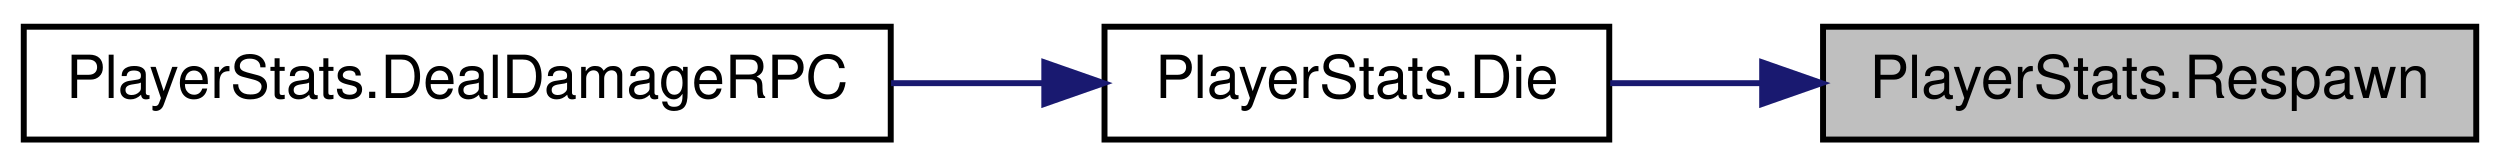
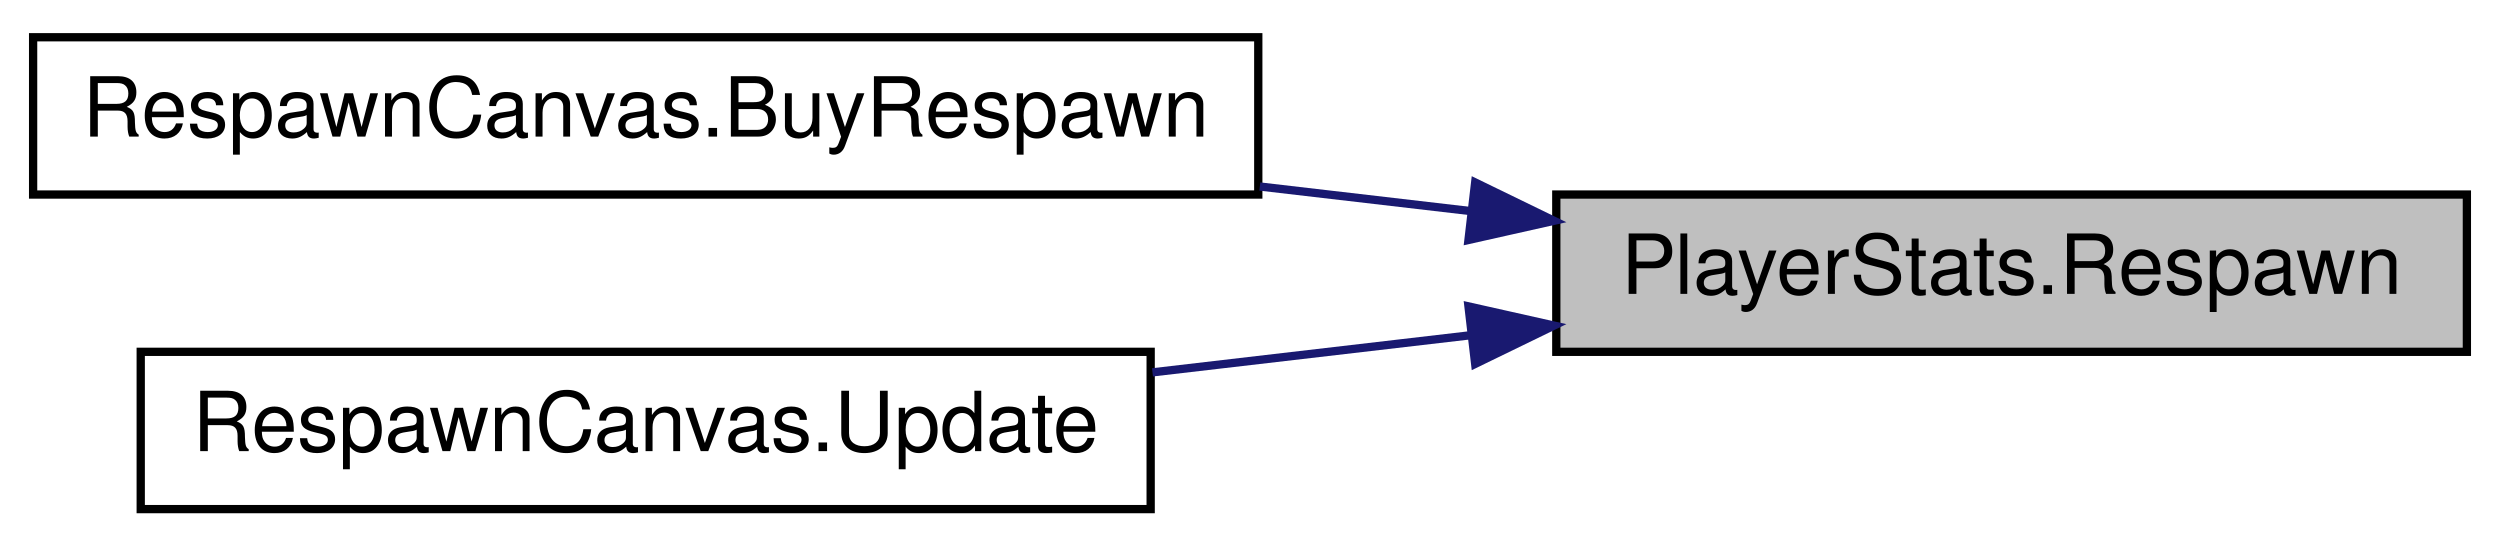
- <svg xmlns="http://www.w3.org/2000/svg" xmlns:xlink="http://www.w3.org/1999/xlink" width="421pt" height="28pt" viewBox="0.00 0.00 421.00 28.00">
-   <g id="graph0" class="graph" transform="scale(1 1) rotate(0) translate(4 24)">
+ <svg xmlns="http://www.w3.org/2000/svg" xmlns:xlink="http://www.w3.org/1999/xlink" width="302pt" height="66pt" viewBox="0.00 0.00 302.00 66.00">
+   <g id="graph0" class="graph" transform="scale(1 1) rotate(0) translate(4 62)">
    <g id="node1" class="node">
      <g id="a_node1">
        <a xlink:title=" ">
-           <polygon fill="#bfbfbf" stroke="black" points="303,-0.5 303,-19.5 413,-19.5 413,-0.5 303,-0.5" />
-           <text text-anchor="middle" x="358" y="-7.5" font-family="Helvetica,sans-Serif" font-size="10.00">PlayerStats.Respawn</text>
+           <polygon fill="#bfbfbf" stroke="black" points="184,-19.5 184,-38.5 294,-38.5 294,-19.5 184,-19.5" />
+           <text text-anchor="middle" x="239" y="-26.5" font-family="Helvetica,sans-Serif" font-size="10.00">PlayerStats.Respawn</text>
        </a>
      </g>
    </g>
    <g id="node2" class="node">
      <g id="a_node2">
-         <a xlink:href="class_player_stats.html#a5caca2bd8f676341a2b269aea8a0f1ff" target="_top" xlink:title="Function that implements what is done when this entity dies.">
-           <polygon fill="none" stroke="black" points="182,-0.5 182,-19.5 267,-19.5 267,-0.5 182,-0.5" />
-           <text text-anchor="middle" x="224.5" y="-7.5" font-family="Helvetica,sans-Serif" font-size="10.00">PlayerStats.Die</text>
+         <a xlink:href="class_respawn_canvas.html#aeb8465a7dc3b9f4fe6a36afc1c8bcf9a" target="_top" xlink:title=" ">
+           <polygon fill="none" stroke="black" points="0,-38.5 0,-57.5 148,-57.5 148,-38.5 0,-38.5" />
+           <text text-anchor="middle" x="74" y="-45.5" font-family="Helvetica,sans-Serif" font-size="10.00">RespawnCanvas.BuyRespawn</text>
        </a>
      </g>
    </g>
    <g id="edge1" class="edge">
-       <path fill="none" stroke="midnightblue" d="M292.64,-10C283.98,-10 275.29,-10 267.16,-10" />
-       <polygon fill="midnightblue" stroke="midnightblue" points="292.75,-13.5 302.75,-10 292.75,-6.5 292.75,-13.5" />
+       <path fill="none" stroke="midnightblue" d="M173.67,-36.5C165.3,-37.47 156.68,-38.48 148.19,-39.47" />
+       <polygon fill="midnightblue" stroke="midnightblue" points="174.2,-39.96 183.72,-35.33 173.39,-33.01 174.2,-39.96" />
    </g>
    <g id="node3" class="node">
      <g id="a_node3">
-         <a xlink:href="class_player_stats.html#a6542a649dfb0cccc9fe329c83024e3ed" target="_top" xlink:title=" ">
-           <polygon fill="none" stroke="black" points="0,-0.5 0,-19.5 146,-19.5 146,-0.5 0,-0.5" />
-           <text text-anchor="middle" x="73" y="-7.5" font-family="Helvetica,sans-Serif" font-size="10.00">PlayerStats.DealDamageRPC</text>
+         <a xlink:href="class_respawn_canvas.html#a272c2f78c7bfbeb481fcb4b737fe446c" target="_top" xlink:title=" ">
+           <polygon fill="none" stroke="black" points="13,-0.5 13,-19.5 135,-19.5 135,-0.5 13,-0.5" />
+           <text text-anchor="middle" x="74" y="-7.5" font-family="Helvetica,sans-Serif" font-size="10.00">RespawnCanvas.Update</text>
        </a>
      </g>
    </g>
    <g id="edge2" class="edge">
-       <path fill="none" stroke="midnightblue" d="M171.64,-10C163.37,-10 154.69,-10 146.06,-10" />
-       <polygon fill="midnightblue" stroke="midnightblue" points="171.86,-13.5 181.86,-10 171.86,-6.5 171.86,-13.5" />
+       <path fill="none" stroke="midnightblue" d="M173.7,-21.51C161.02,-20.03 147.76,-18.48 135.22,-17.02" />
+       <polygon fill="midnightblue" stroke="midnightblue" points="173.39,-24.99 183.72,-22.67 174.2,-18.04 173.39,-24.99" />
    </g>
  </g>
</svg>
